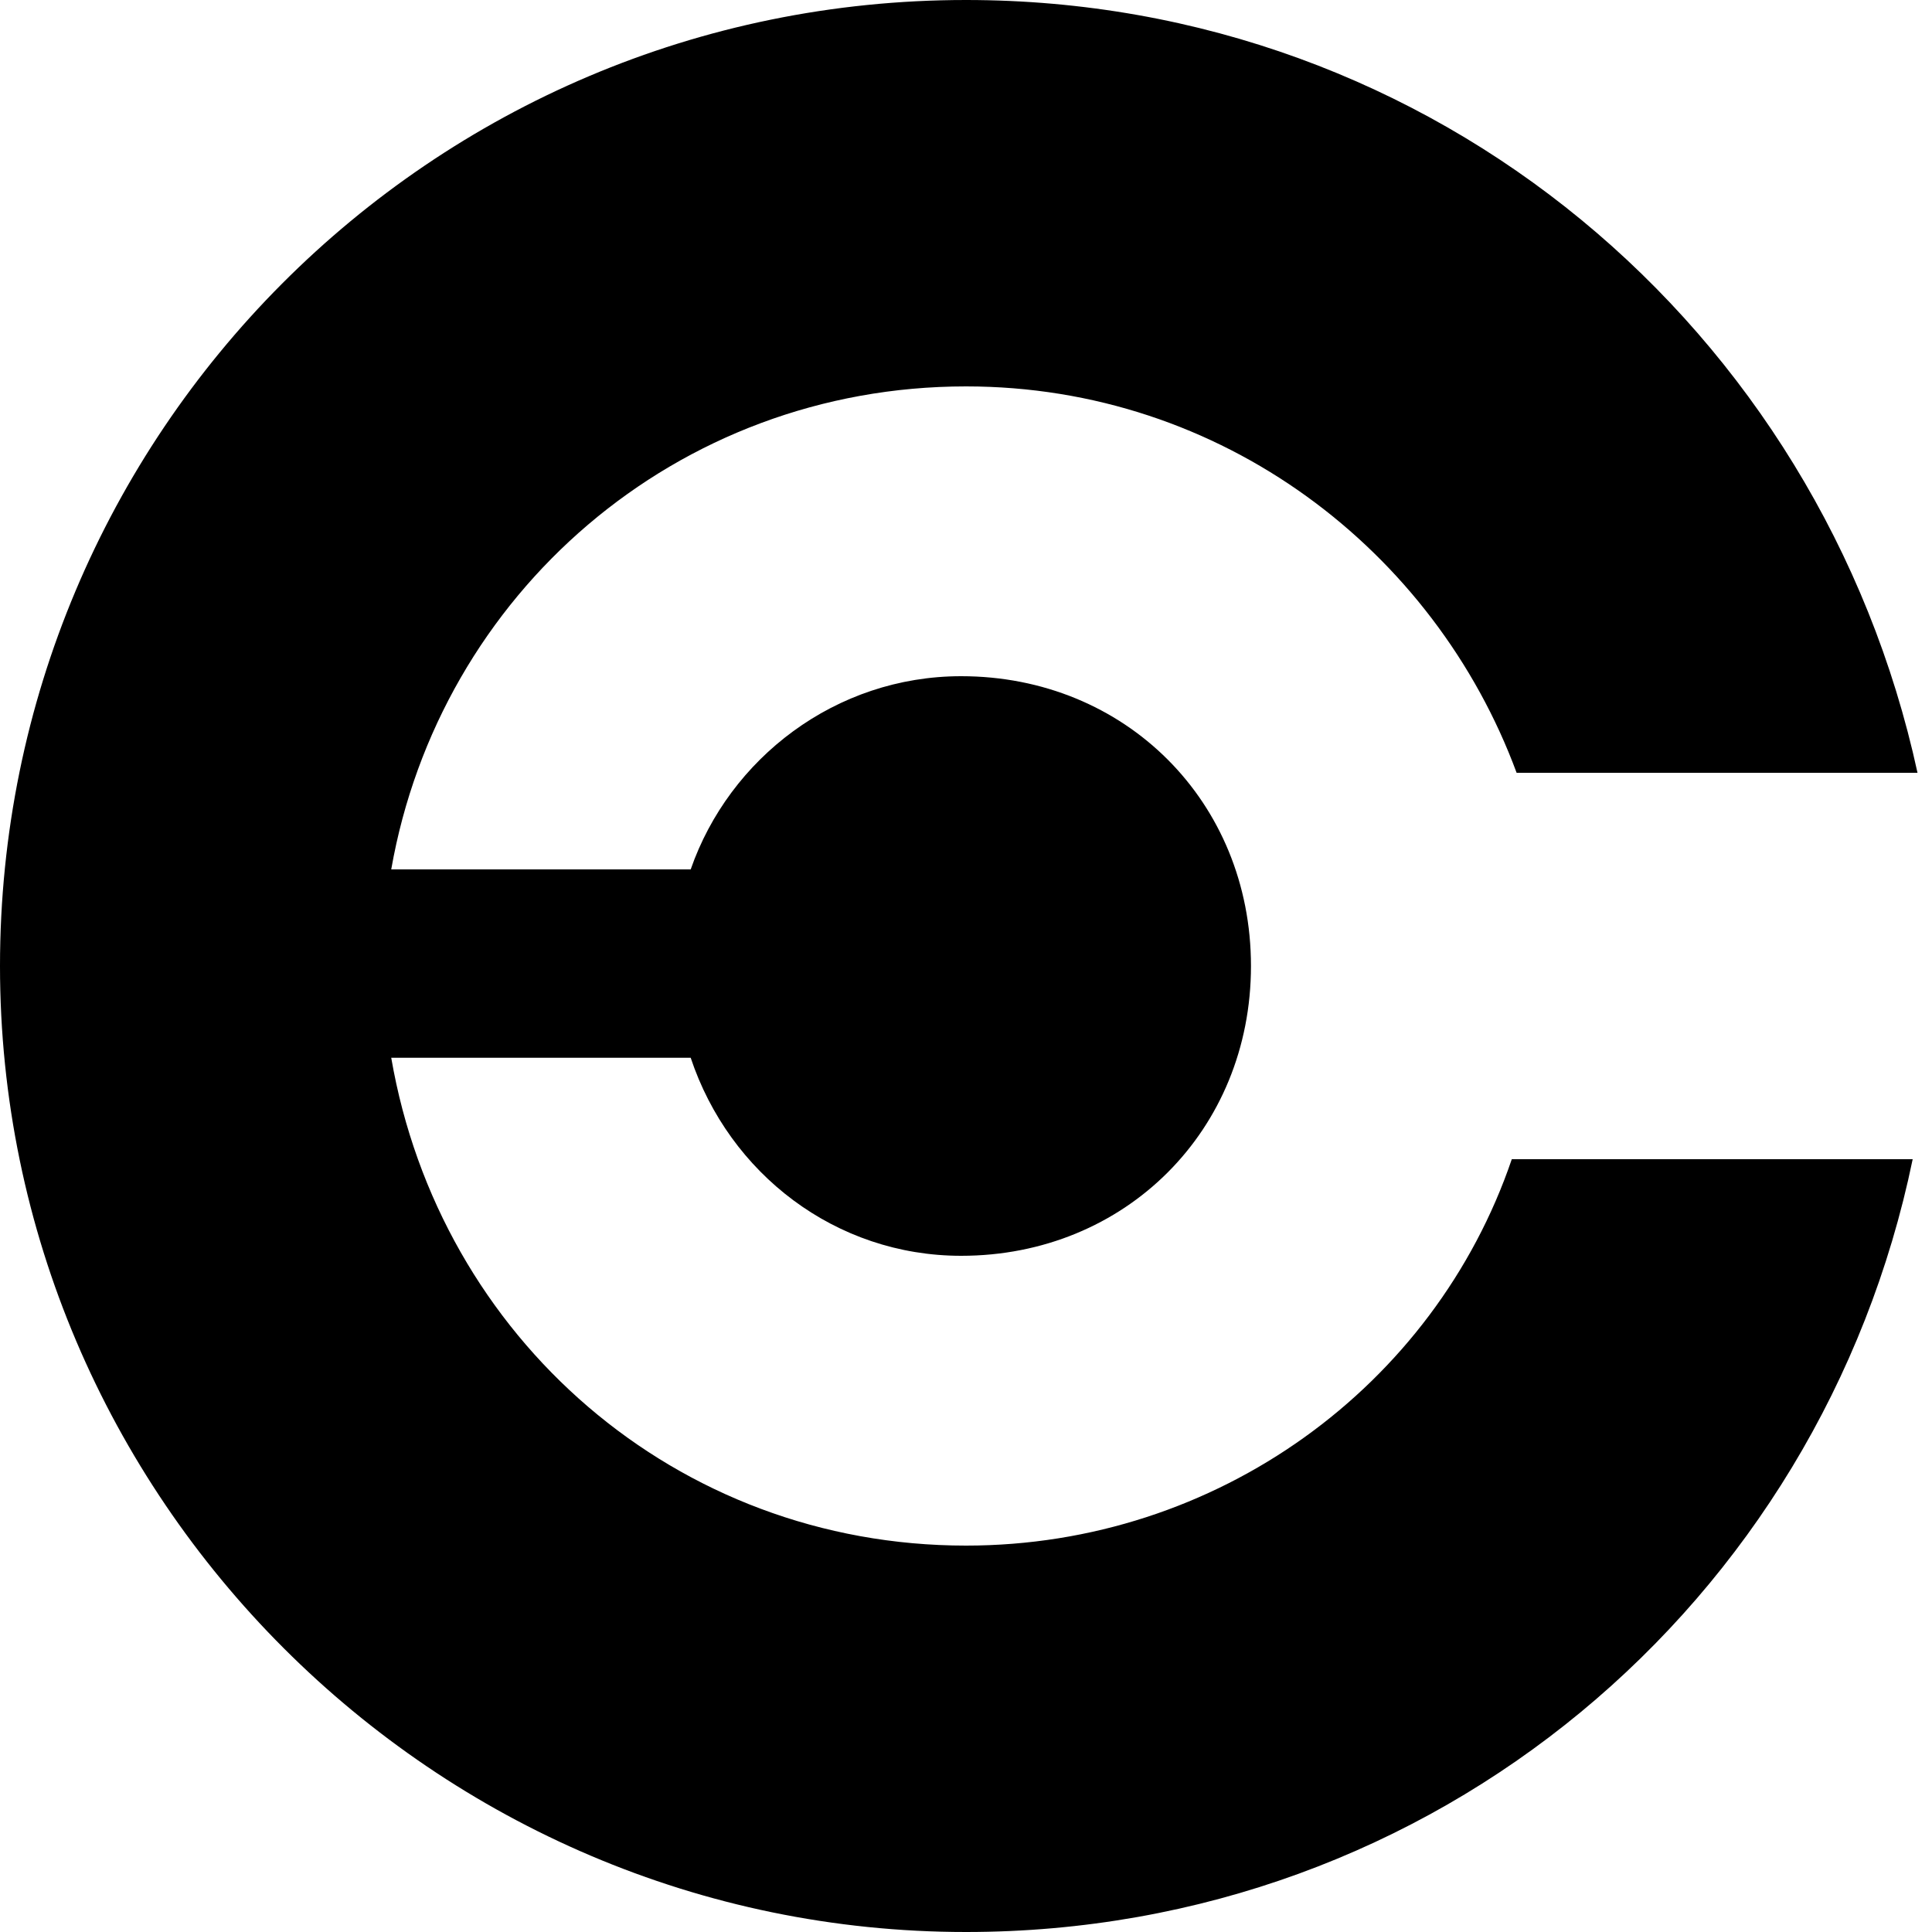
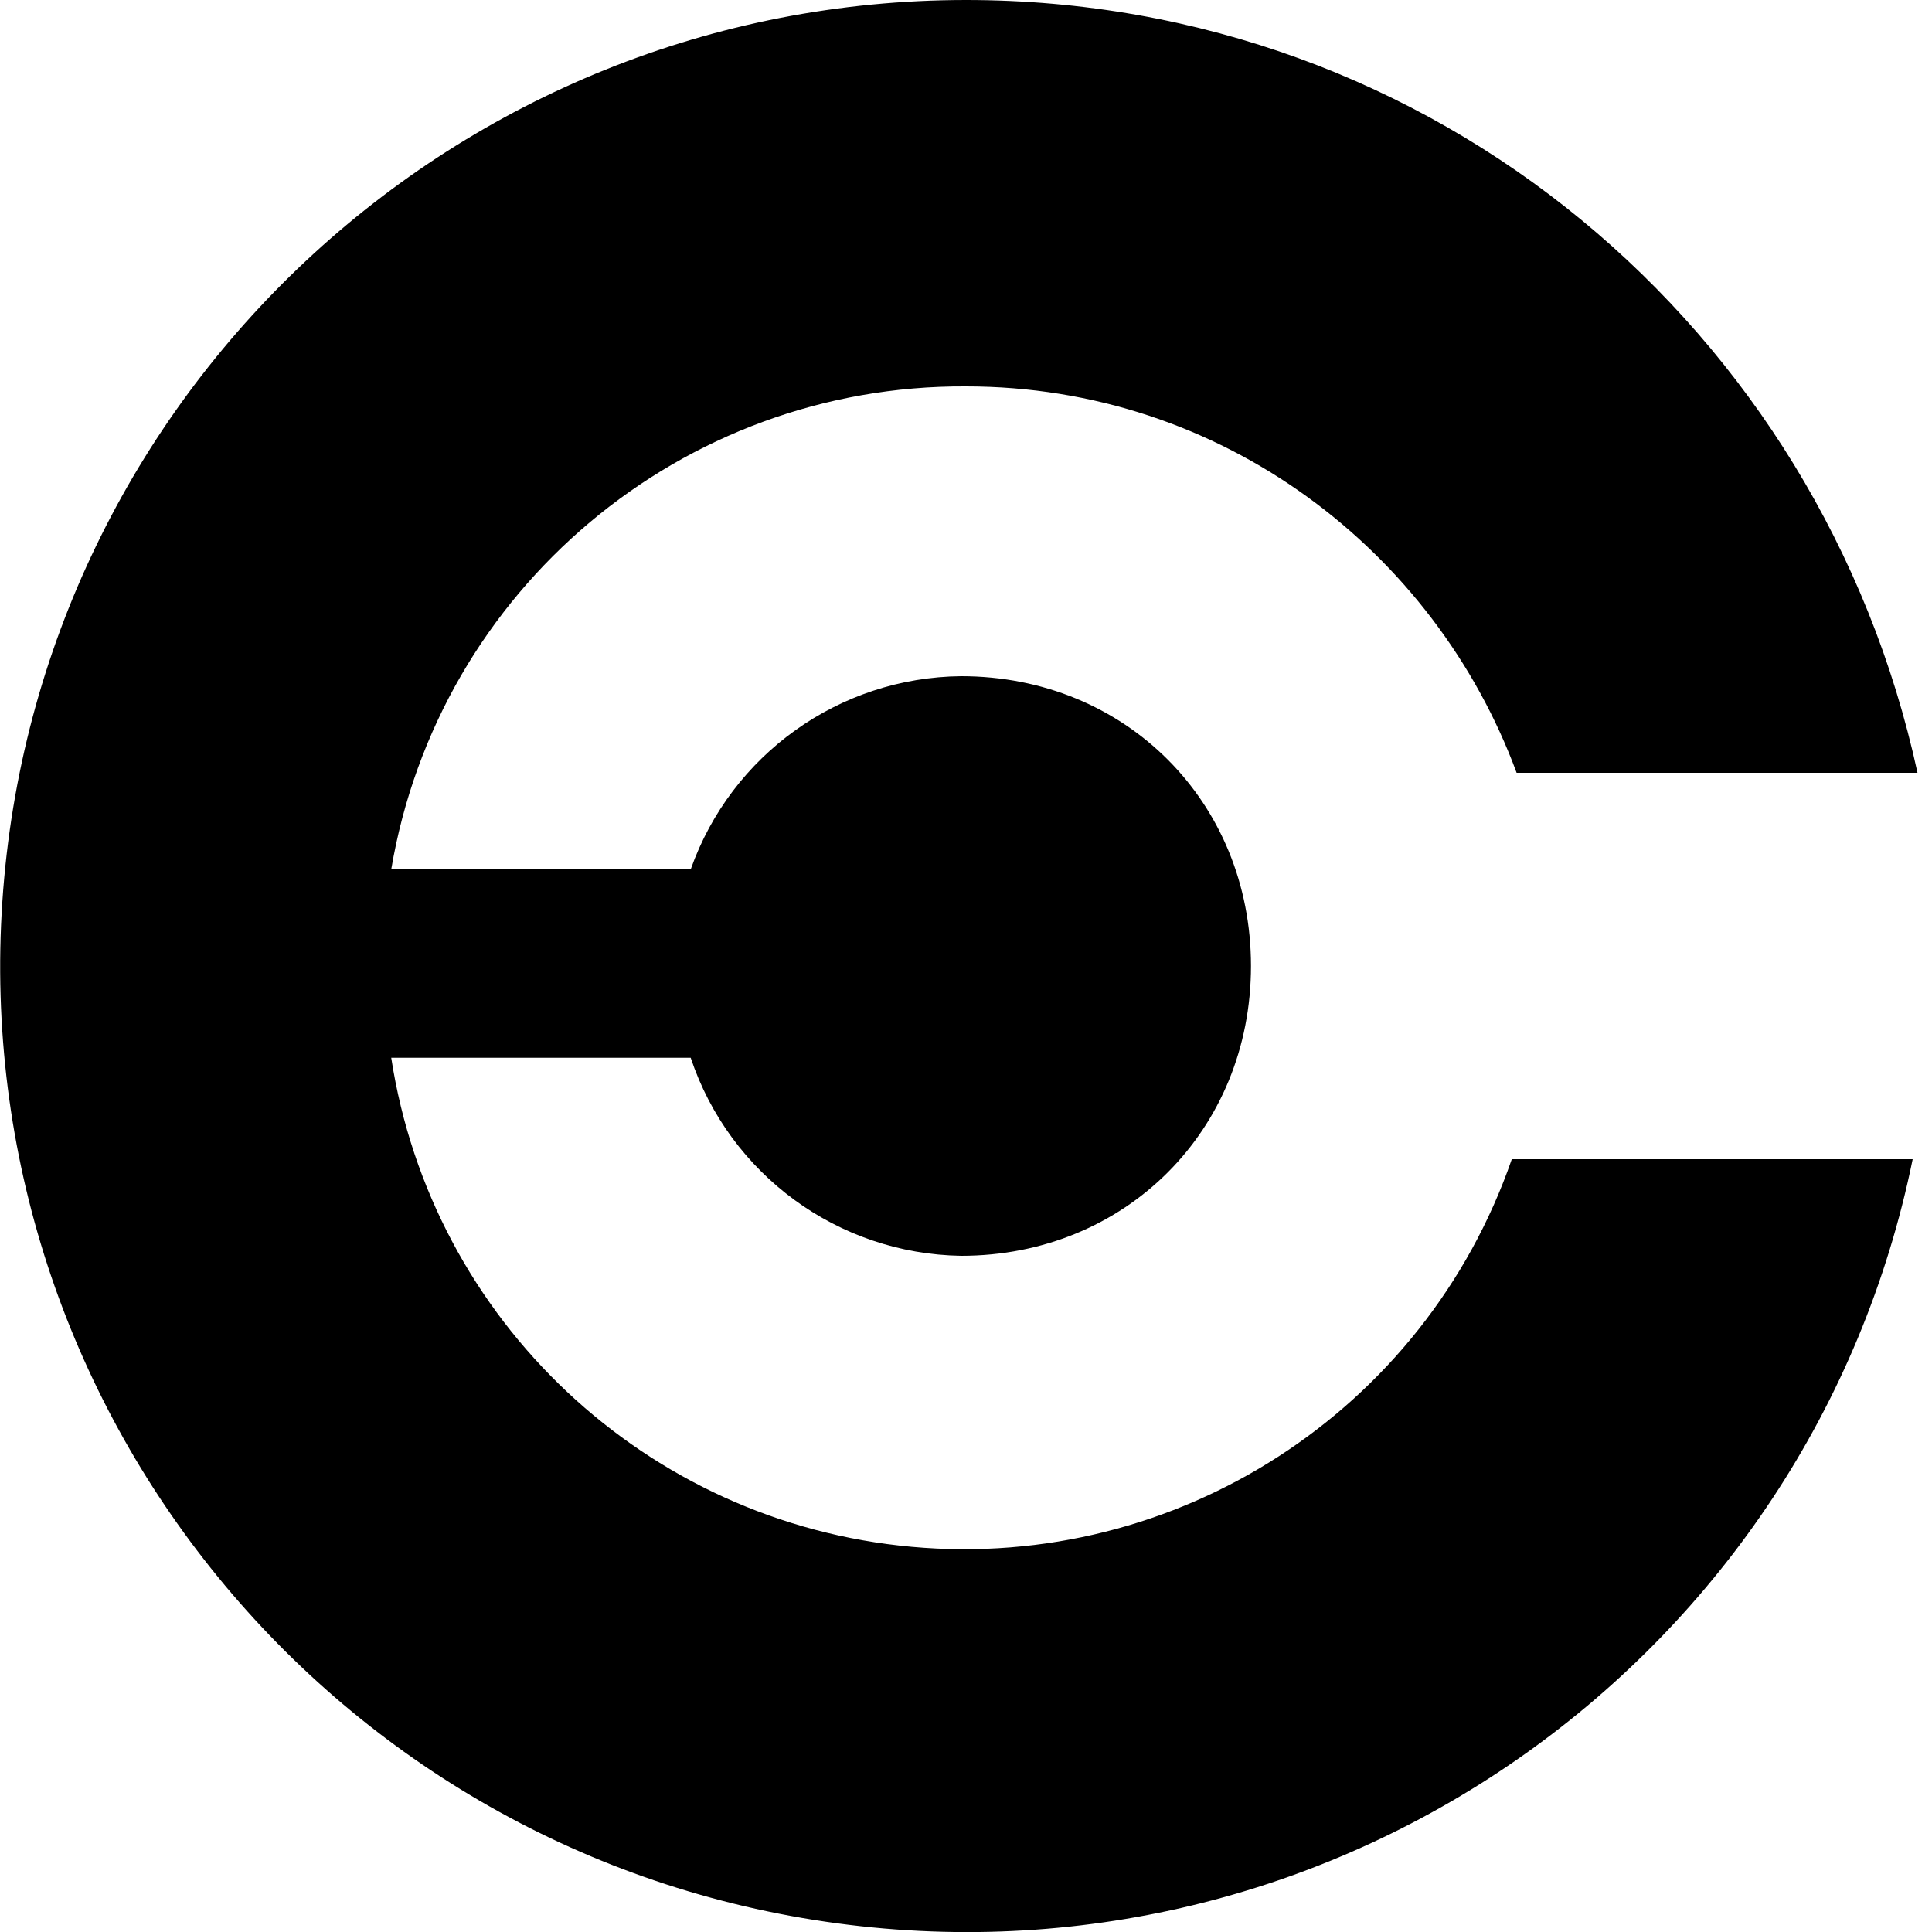
- <svg xmlns="http://www.w3.org/2000/svg" version="1.1" id="Layer_1" x="0px" y="0px" width="40px" height="40px" viewBox="0 0 40 40" style="enable-background:new 0 0 40 40;" xml:space="preserve">
-   <path d="M31.3,24c-1.6,4.7-6.1,8-11.3,8c-6,0-10.9-4.3-11.9-10.1h6.2c0.8,2.4,3,4.1,5.6,4.1c3.4,0,6-2.6,6-6s-2.6-6-6-6  c-2.6,0-4.8,1.7-5.6,4H8.1C9.1,12.3,14,8,20,8c5.3,0,9.7,3.4,11.4,8h8.3C37.7,6.8,29.7,0,20,0C8.9,0,0,9,0,20s9,20,20,20  c9.7,0,17.7-6.8,19.6-16C39.6,24,31.3,24,31.3,24z" />
+ <svg xmlns="http://www.w3.org/2000/svg" id="Layer_1" width="40" height="40" x="0" y="0" version="1.1" xml:space="preserve">
+   <path d="M31.3 24a12 12 0 01-23.2-2.1h6.2a6 6 0 005.6 4.1c3.4 0 6-2.6 6-6s-2.6-6-6-6a6 6 0 00-5.6 4H8.1A12 12 0 0120 8c5.3 0 9.7 3.4 11.4 8h8.3c-2-9.2-10-16-19.7-16a20 20 0 1019.6 24h-8.3z" />
</svg>
